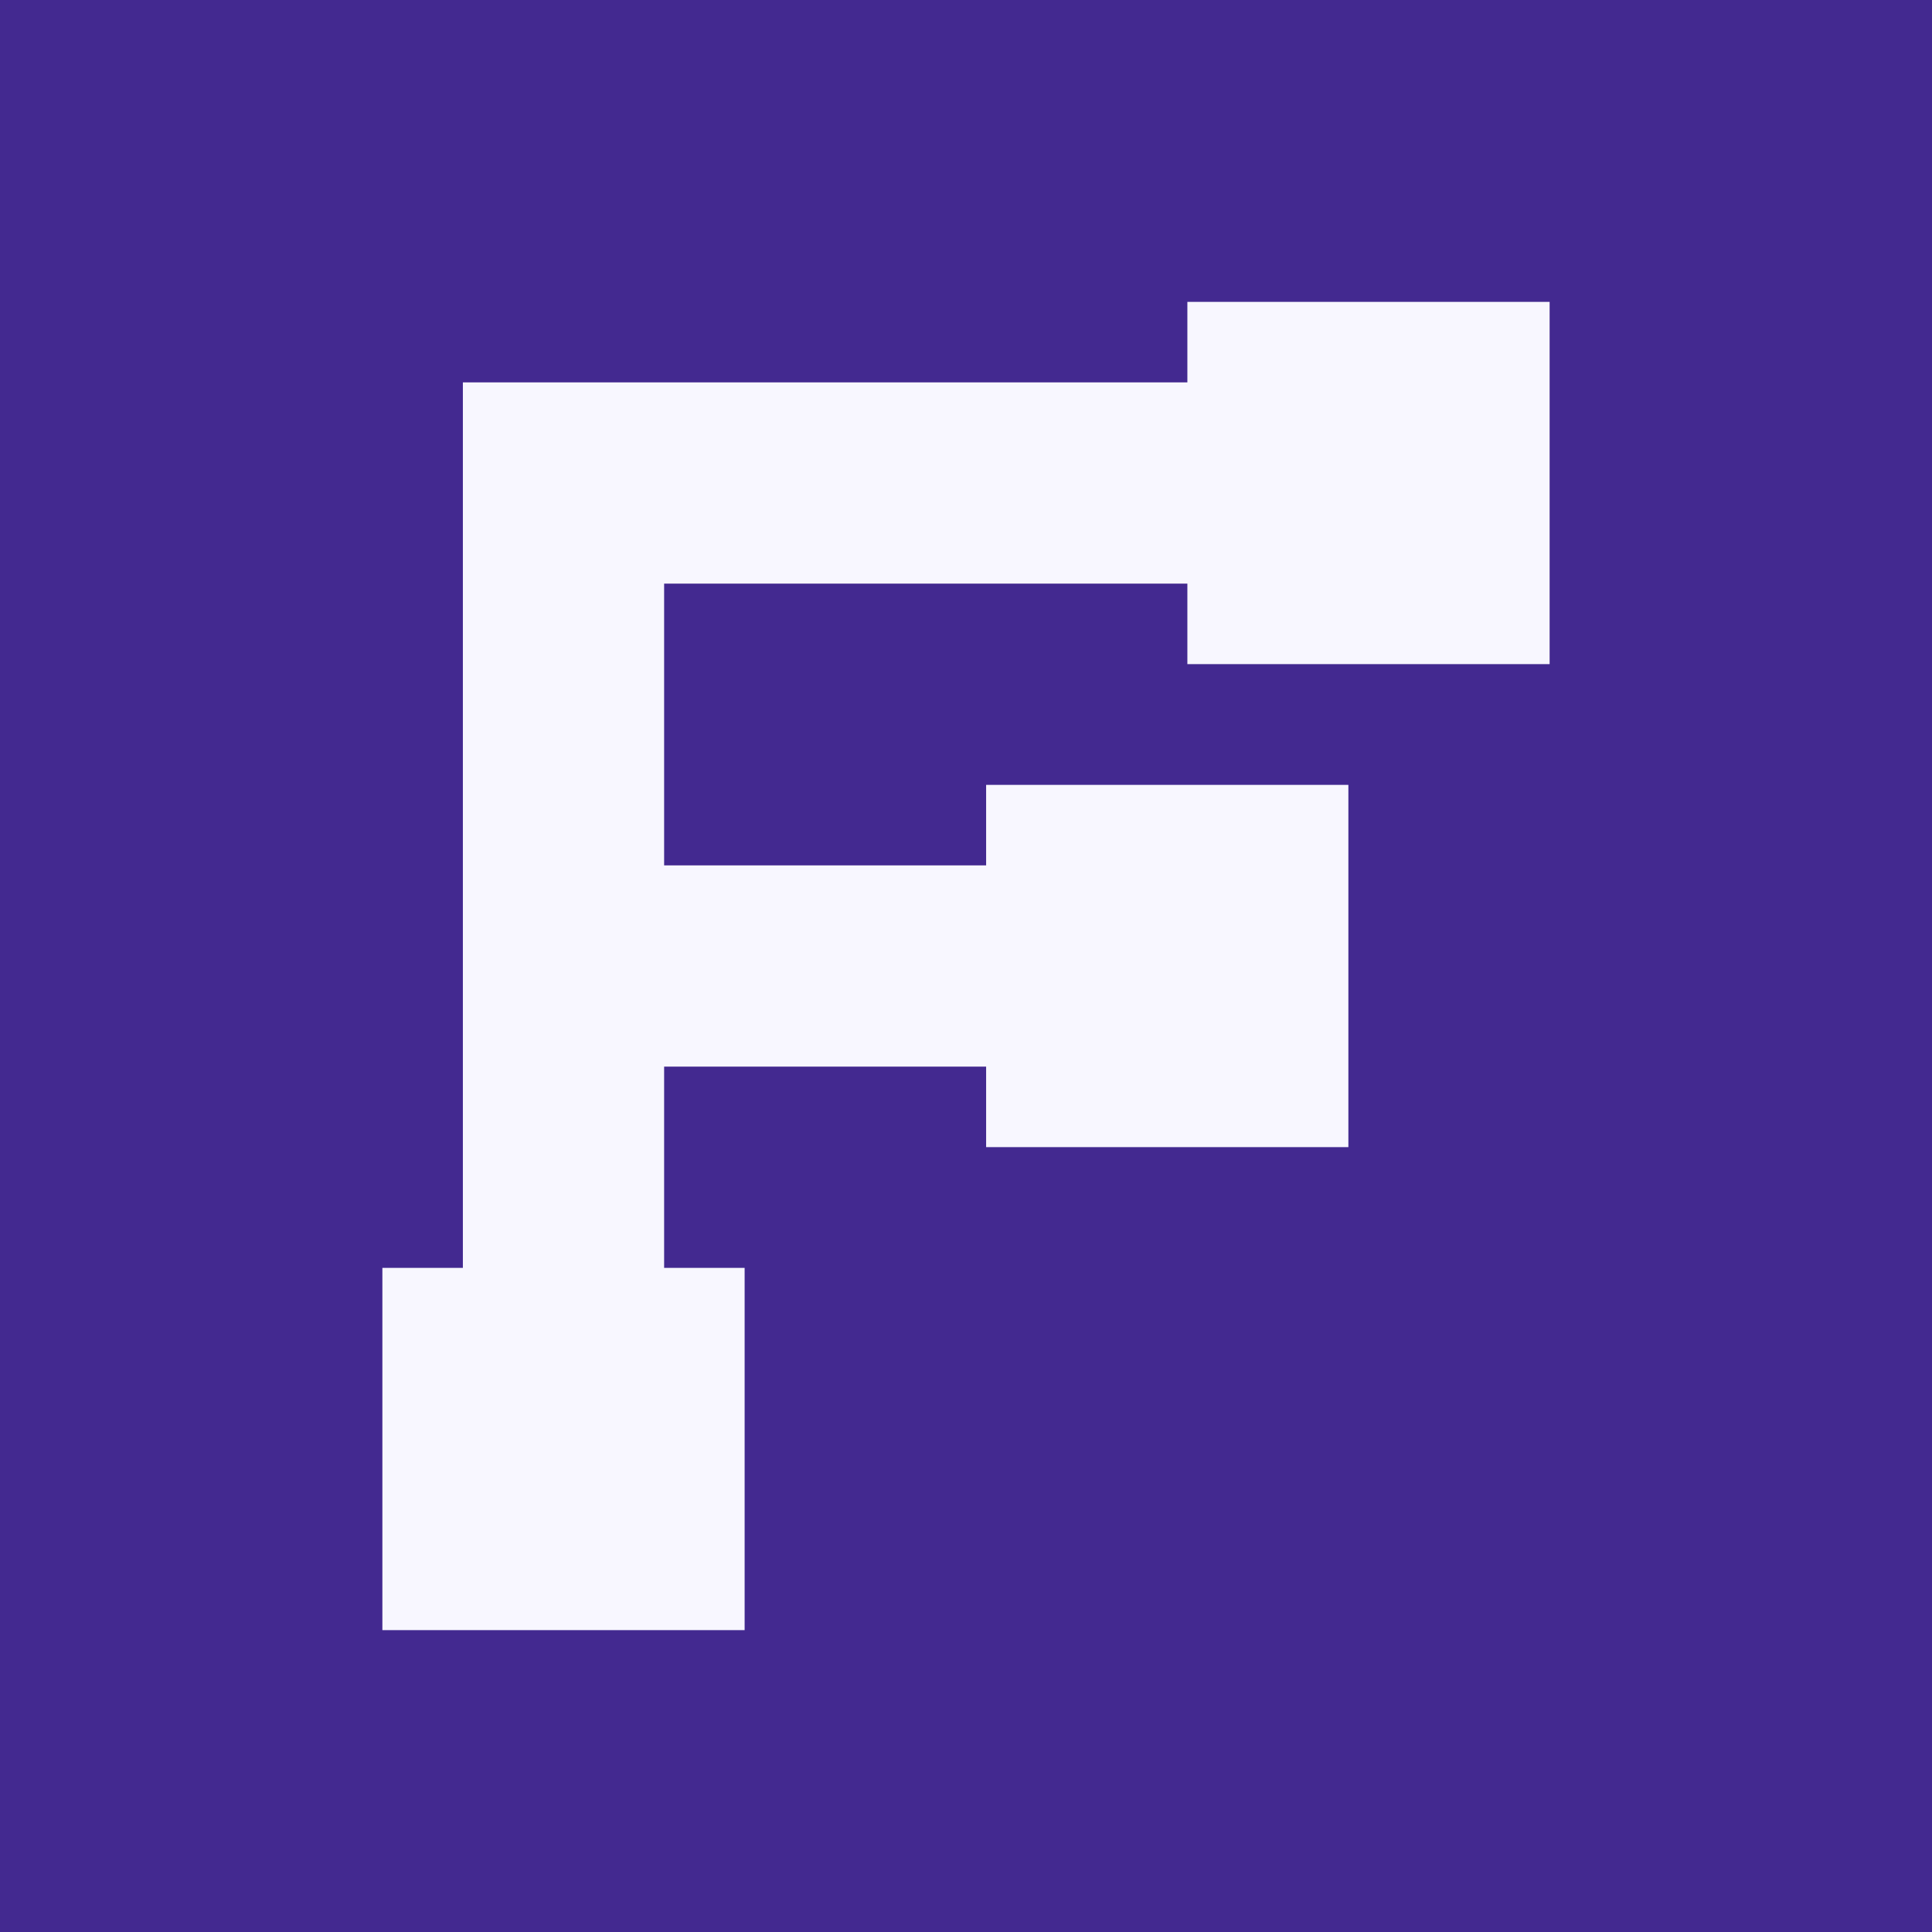
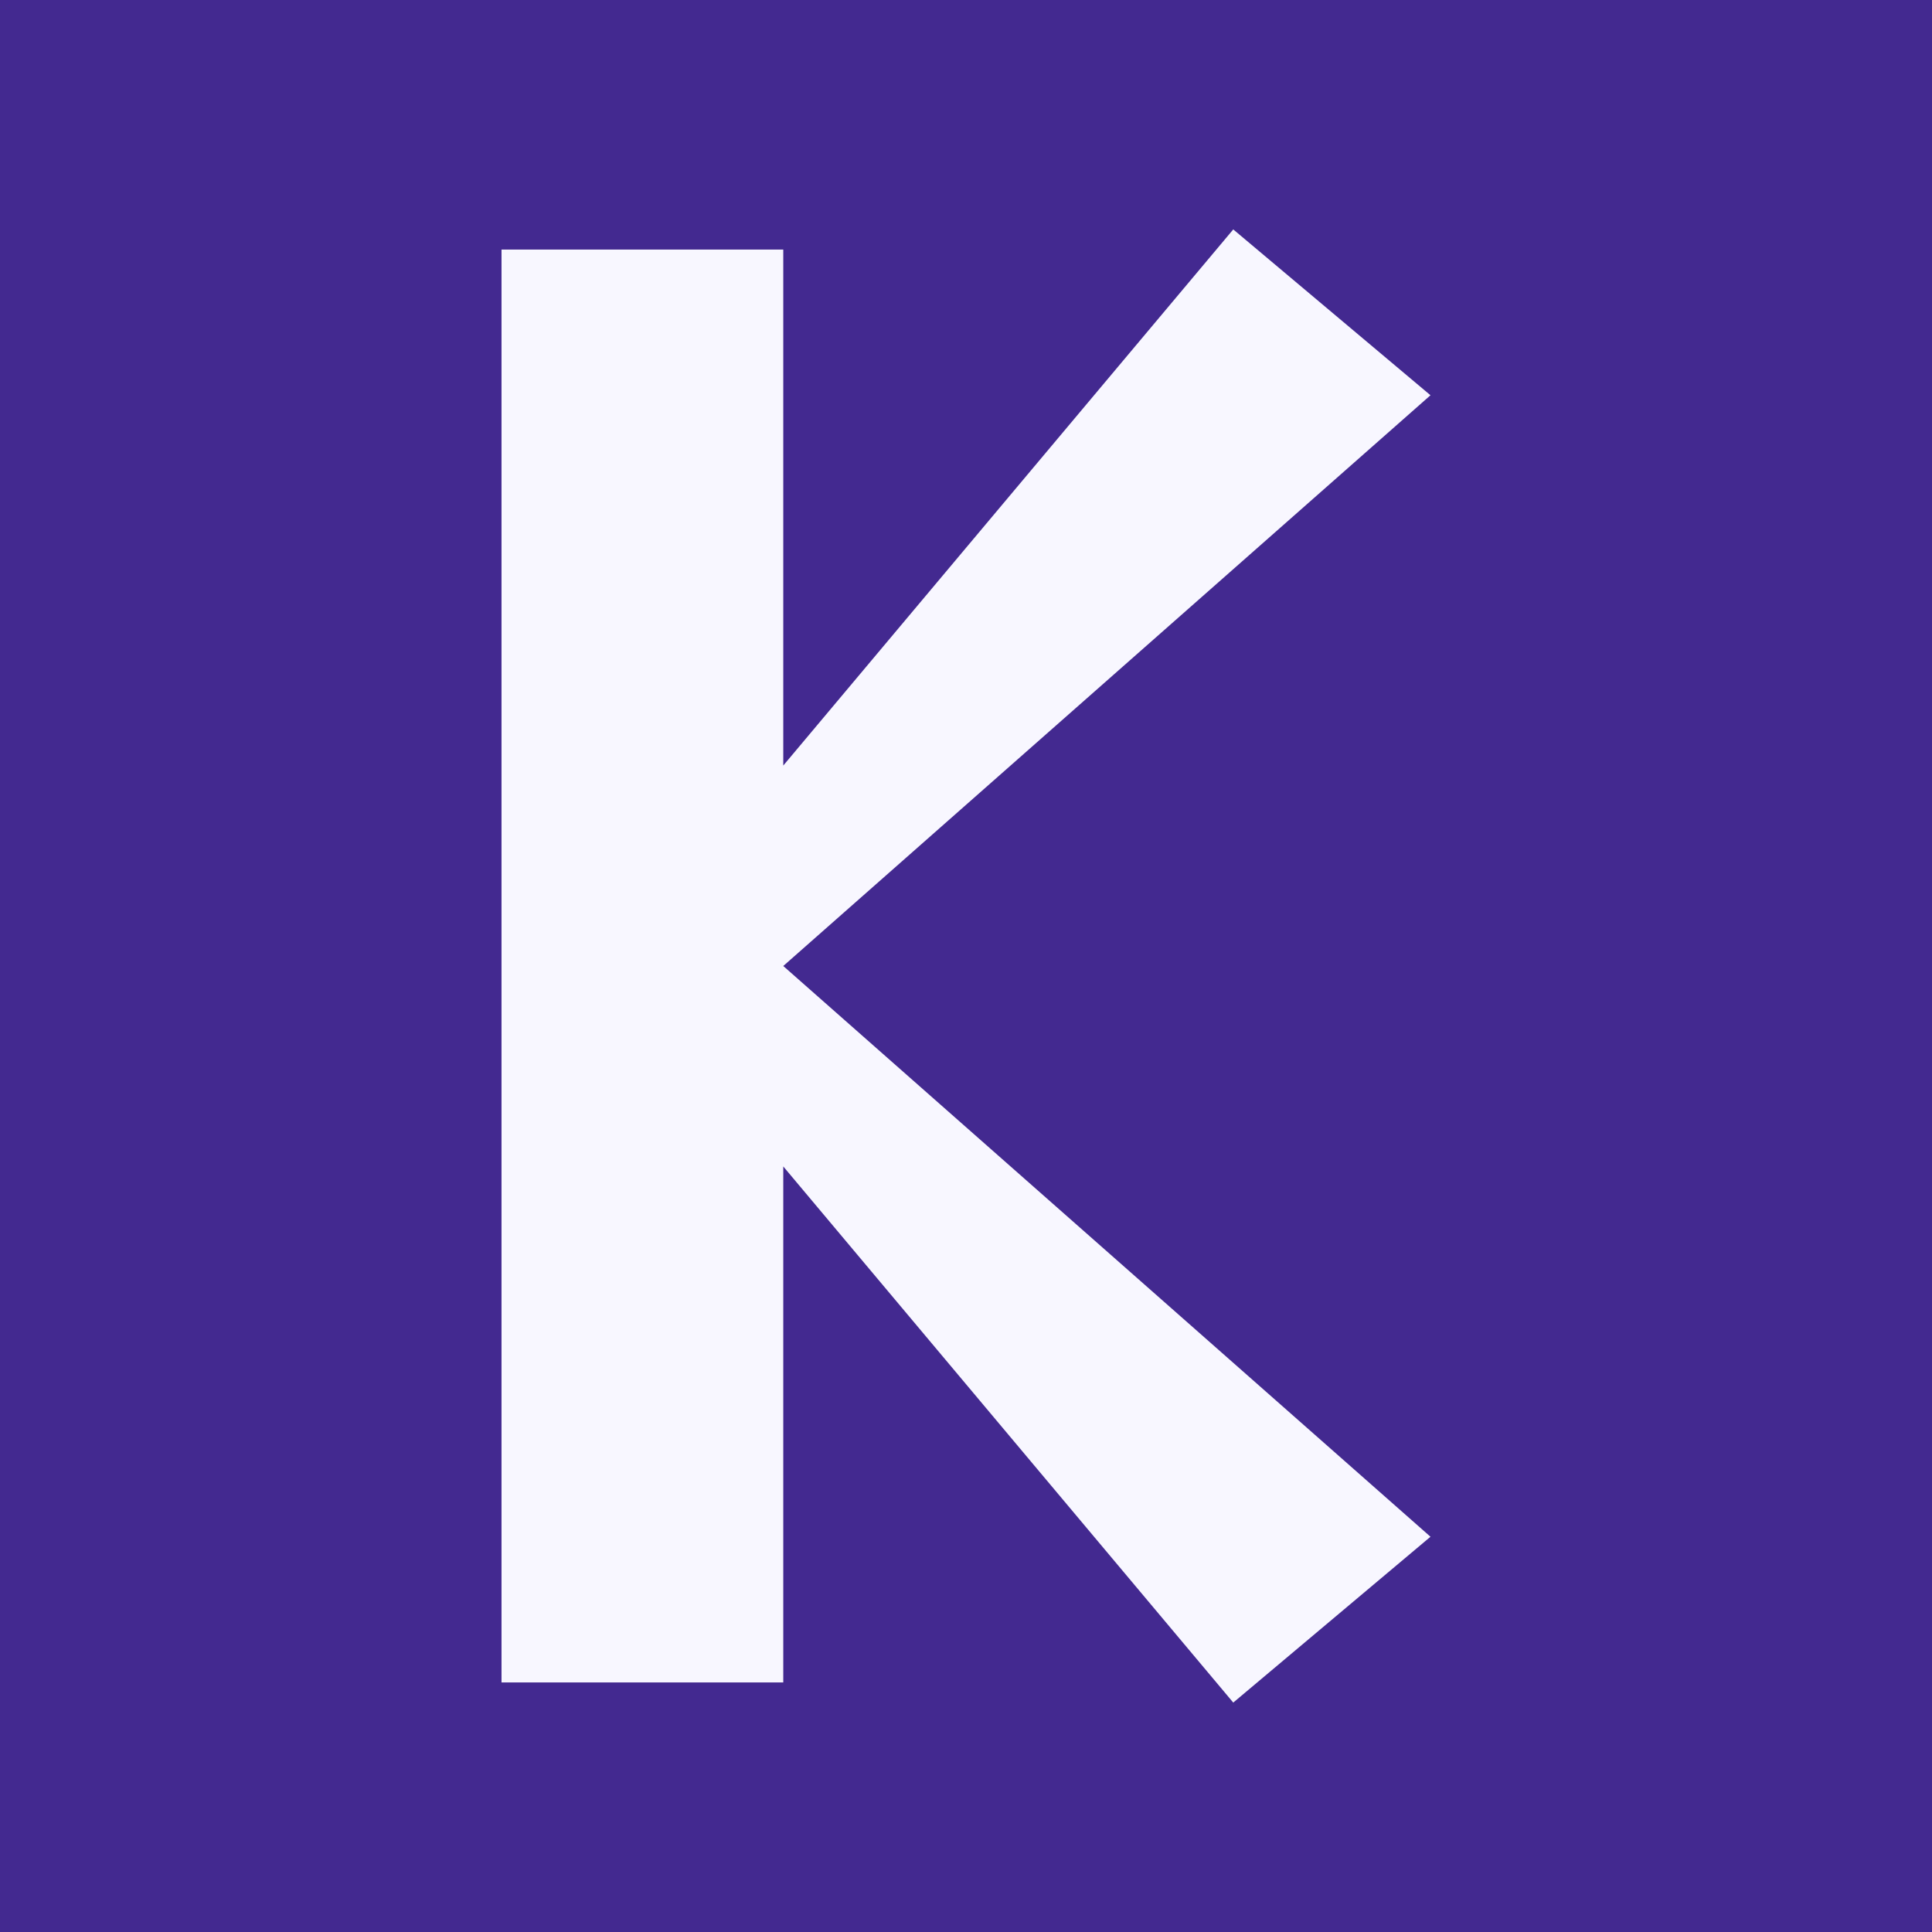
<svg xmlns="http://www.w3.org/2000/svg" viewBox="0 0 48 48" fill="none">
  <rect width="48" height="48" fill="#432990" />
-   <path d="M14 36V12H34" stroke="#f8f7ff" stroke-width="5" stroke-linejoin="miter" />
-   <path d="M14 24H29" stroke="#f8f7ff" stroke-width="5" stroke-linejoin="miter" />
-   <rect x="29.5" y="7.5" width="9" height="9" fill="#f8f7ff" />
-   <rect x="24.5" y="19.5" width="9" height="9" fill="#f8f7ff" />
-   <rect x="9.5" y="31.5" width="9" height="9" fill="#f8f7ff" />
+   <path fill="#f8f7ff" d="M12.46 6.2H19.46V19.02L30.64 5.7L35.54 9.82L19.46 24L35.54 38.18L30.64 42.3L19.46 28.98V41.8H12.46Z" />
</svg>
